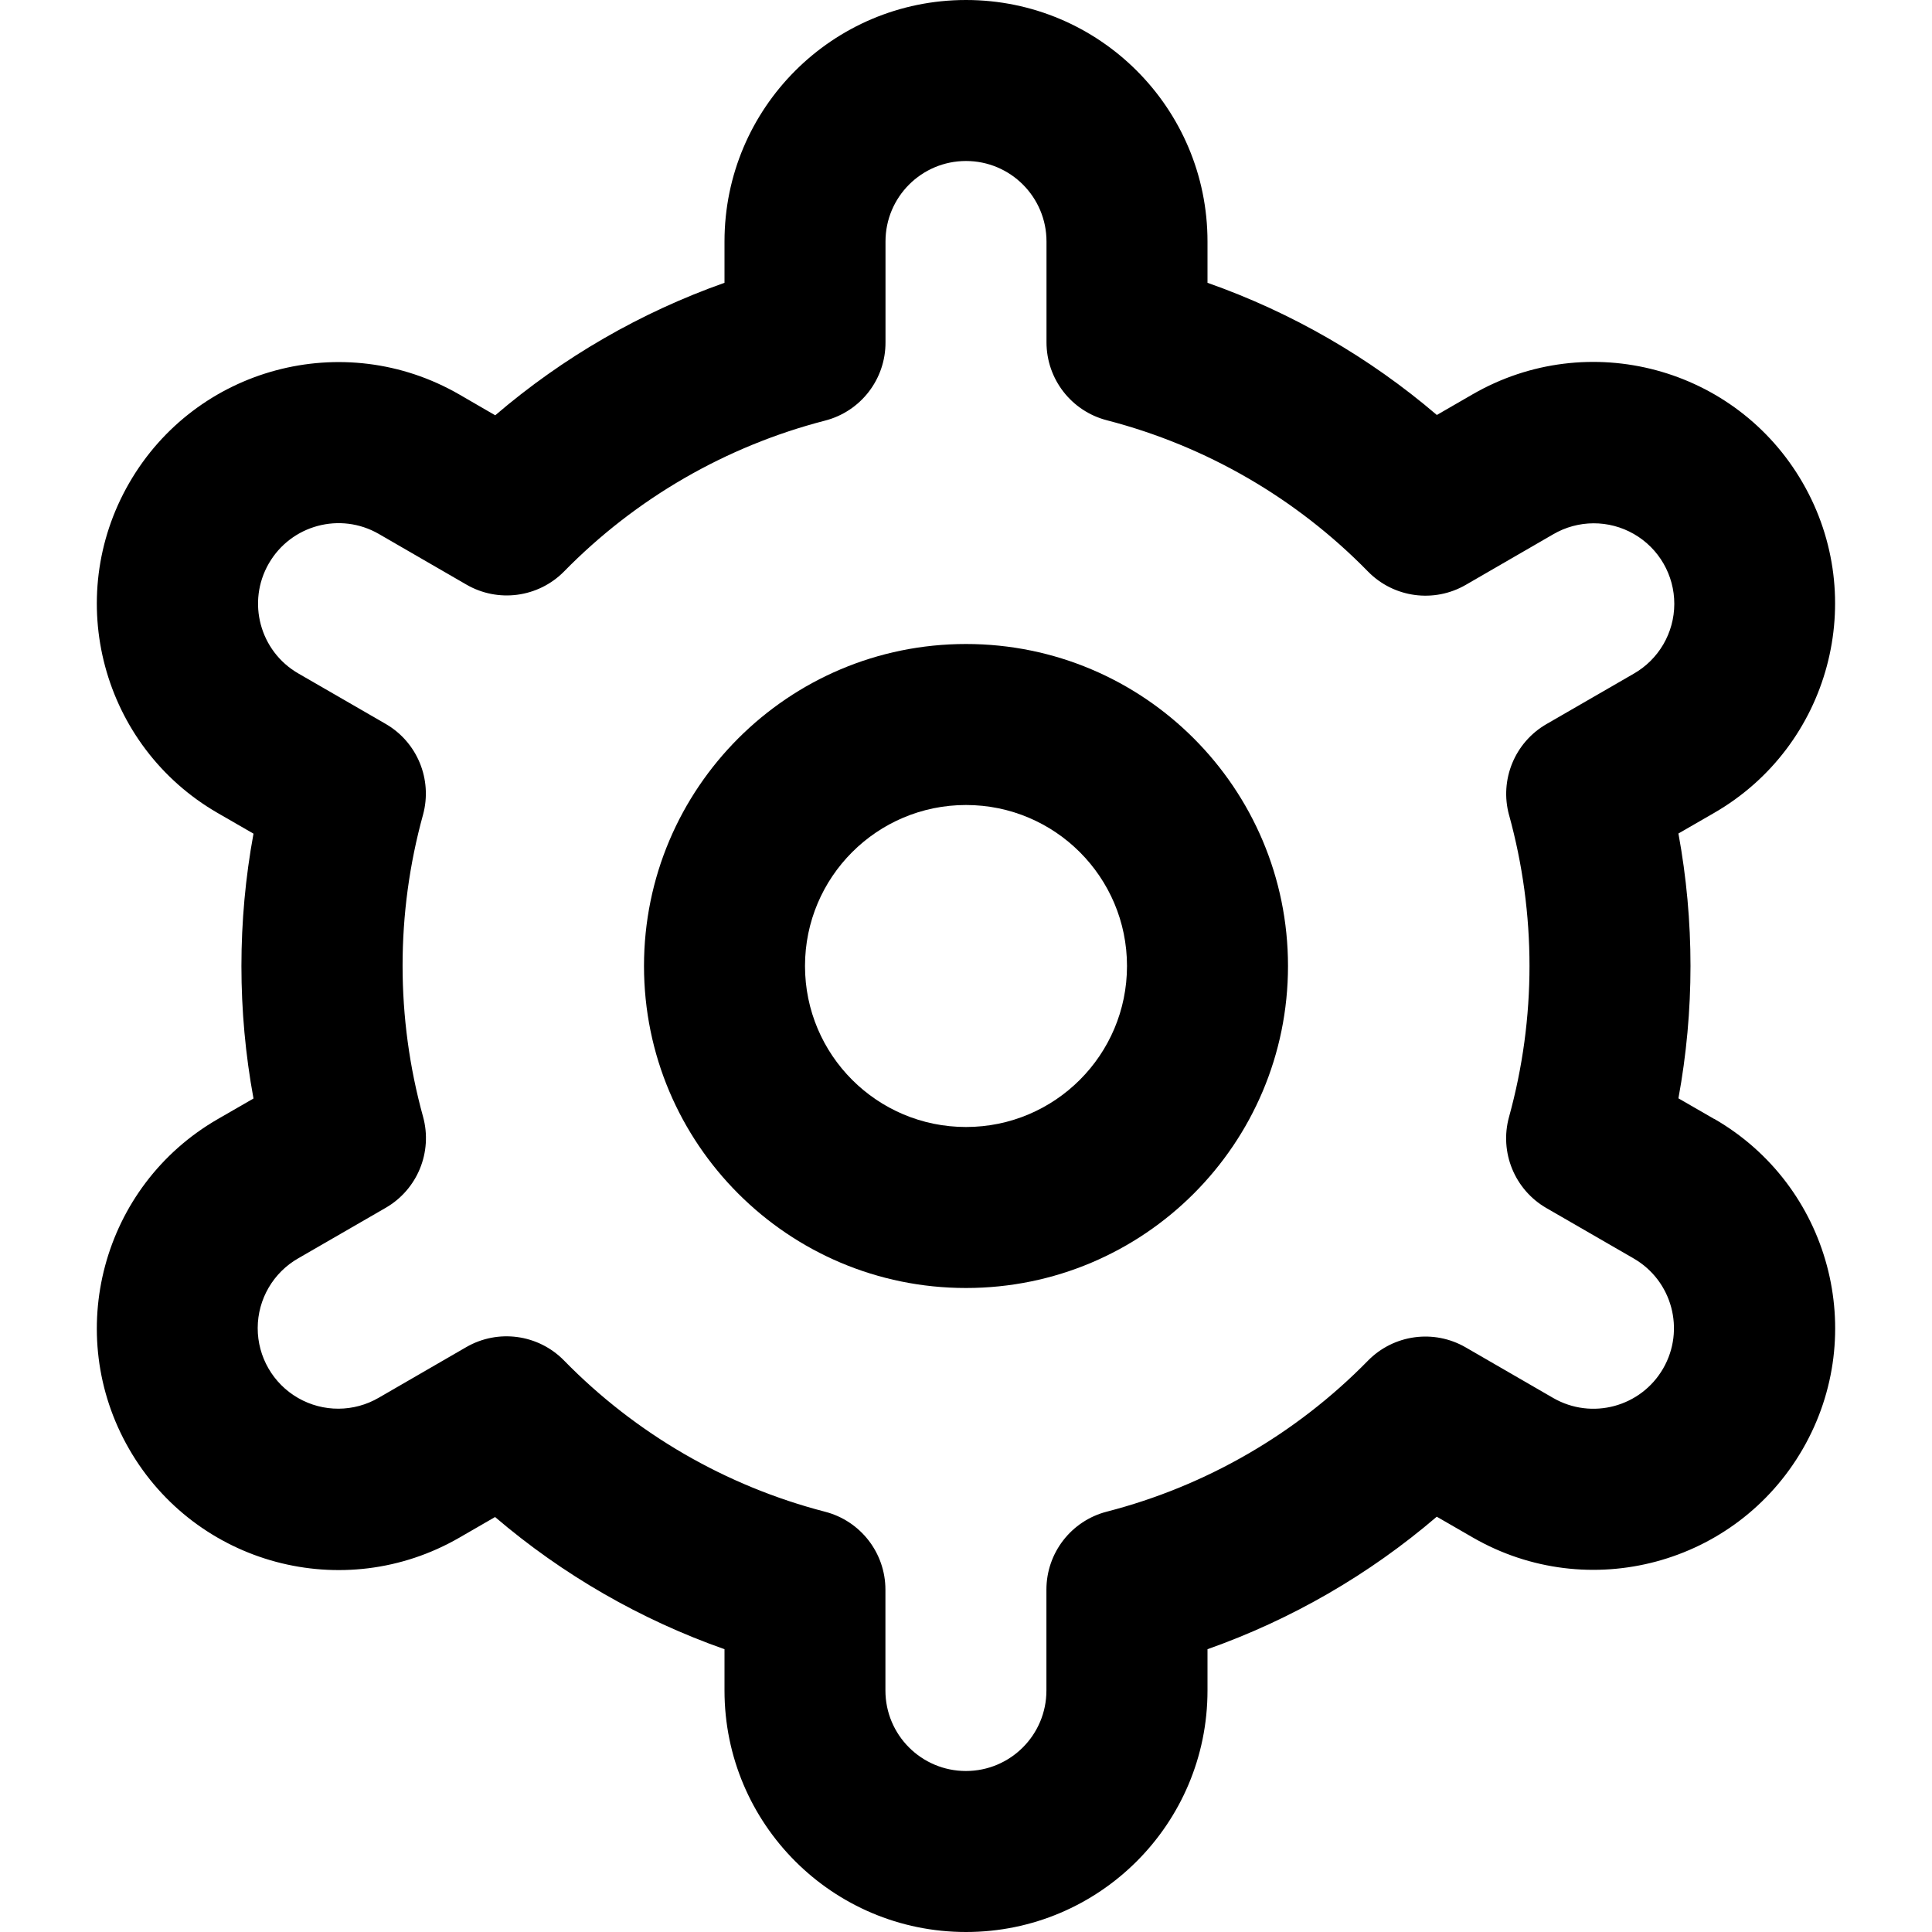
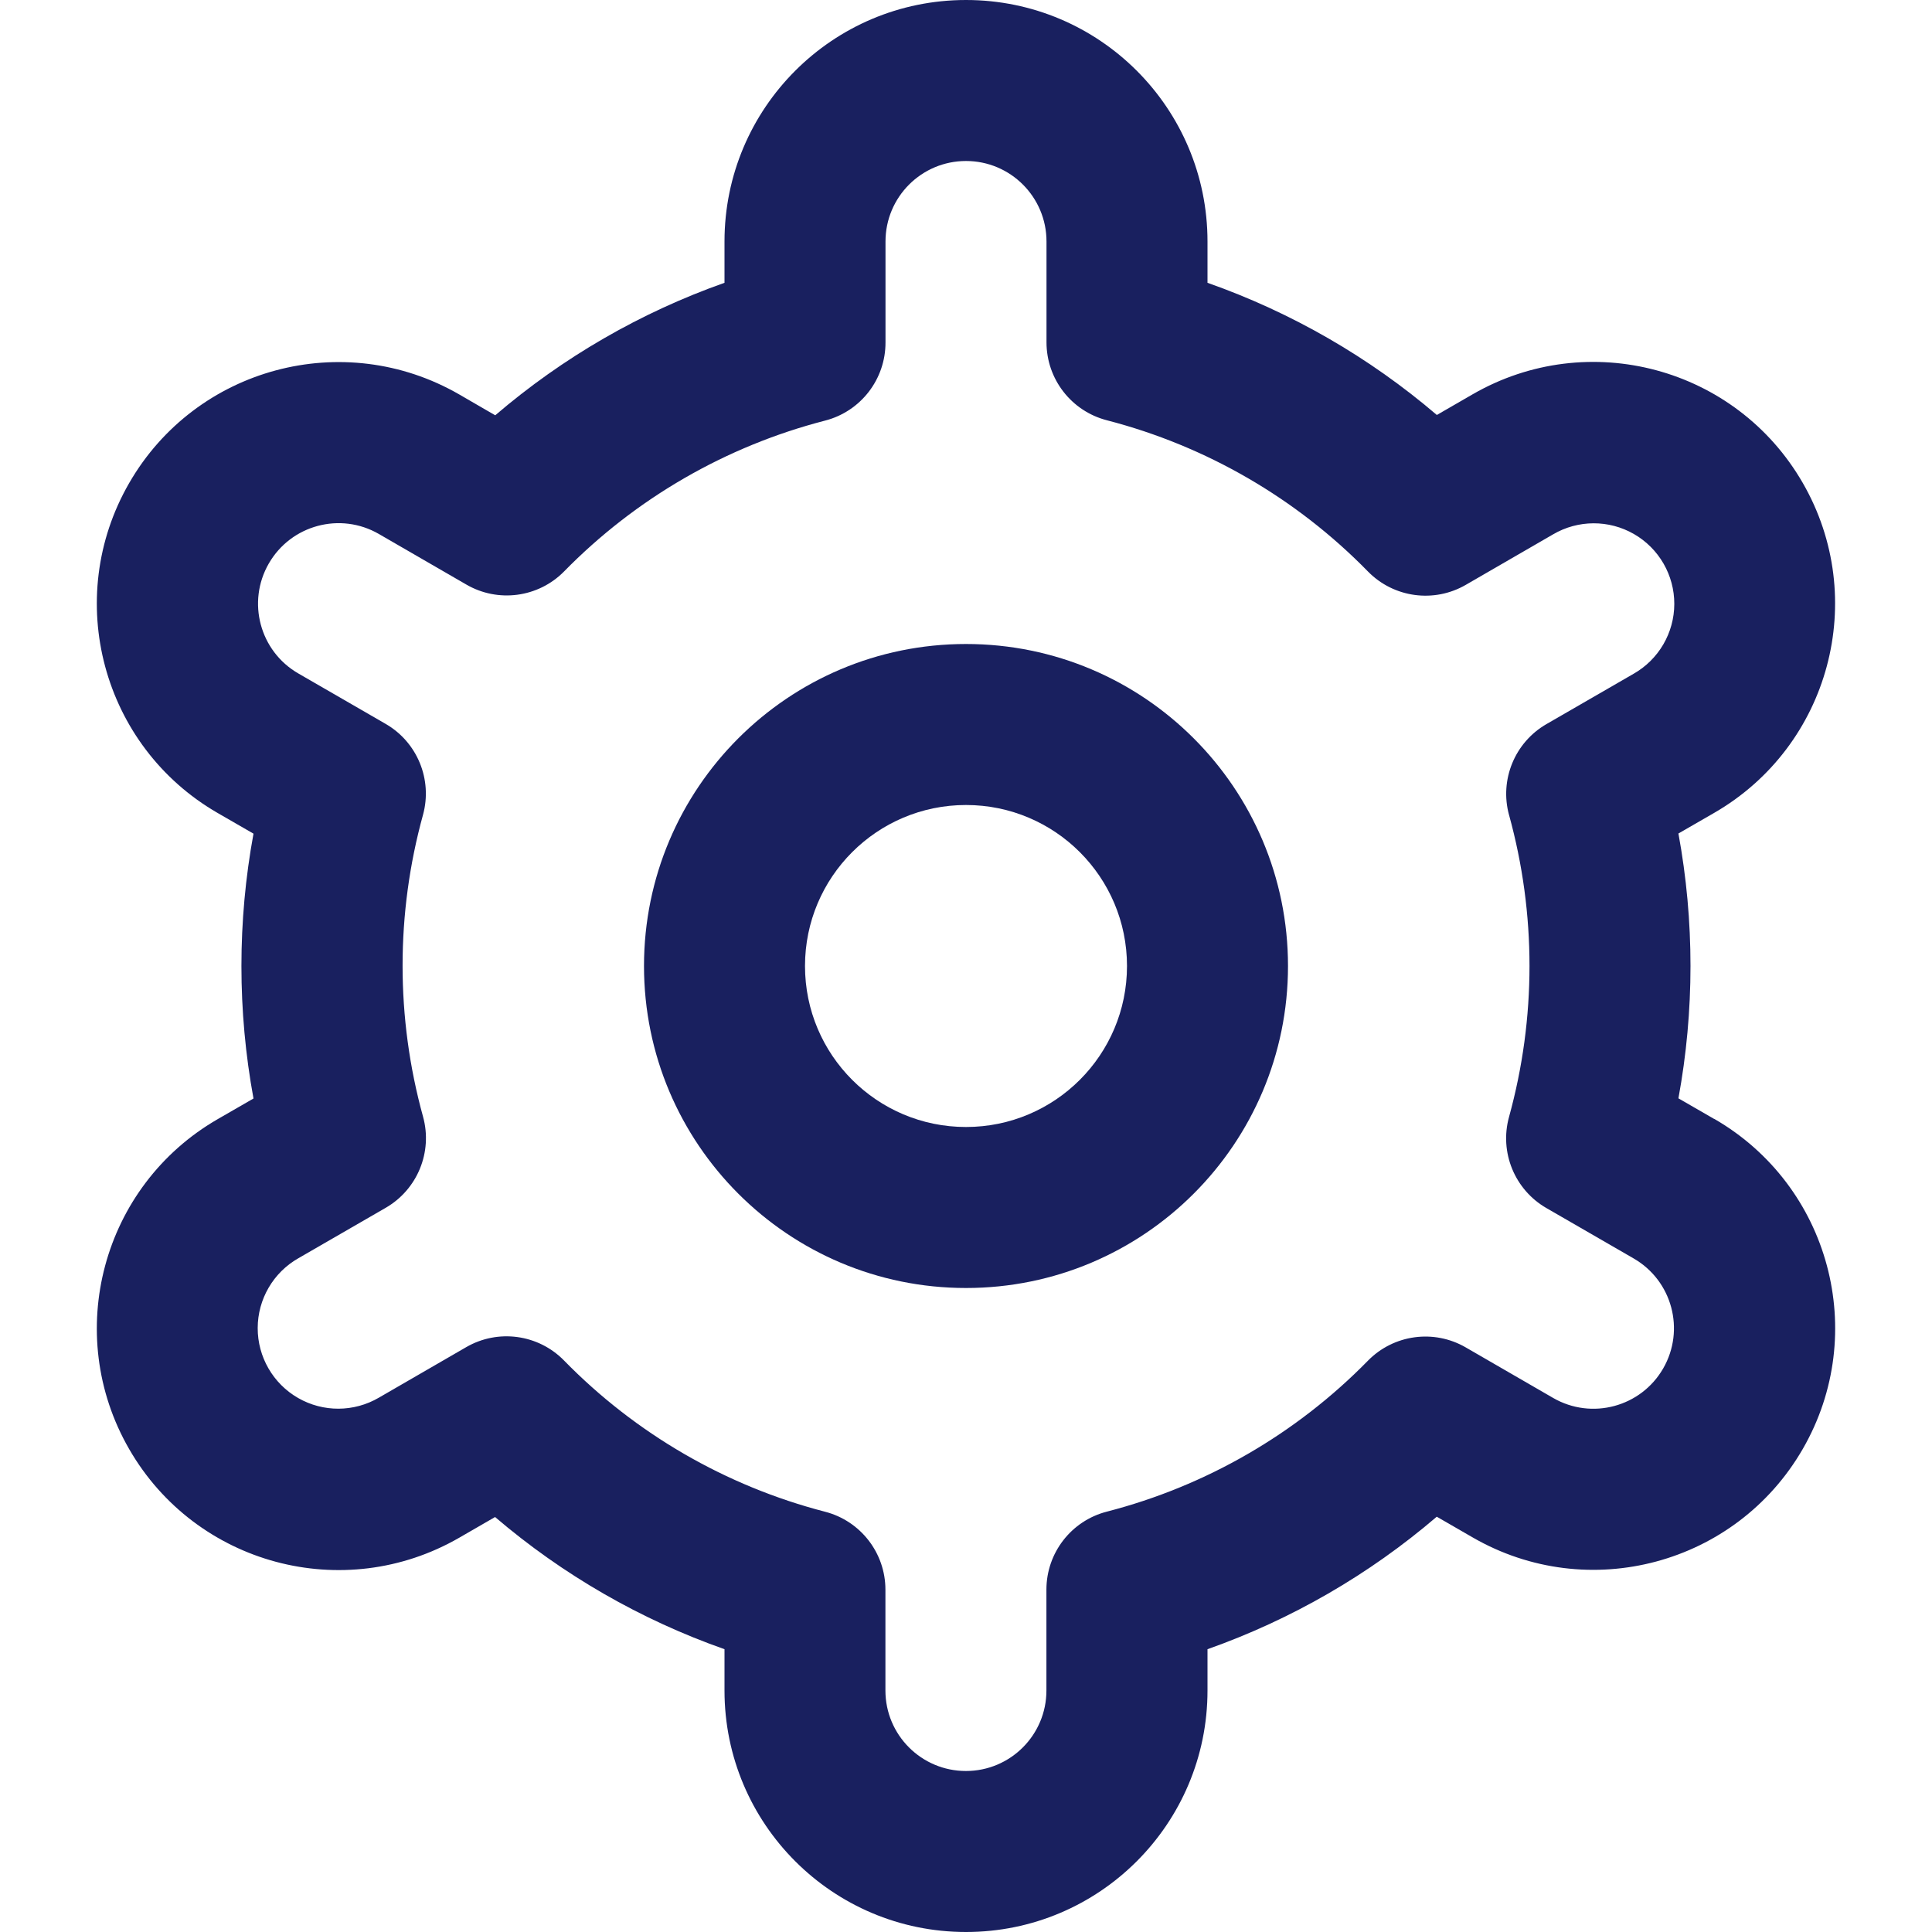
- <svg xmlns="http://www.w3.org/2000/svg" id="Outline" viewBox="0 0 24 24" width="512" height="512">
+ <svg xmlns="http://www.w3.org/2000/svg" fill="#19205F" id="Outline" viewBox="0 0 24 24" width="512" height="512">
  <path d="M12,8a4,4,0,1,0,4,4A4,4,0,0,0,12,8Zm0,6a2,2,0,1,1,2-2A2,2,0,0,1,12,14Z" />
  <path d="M21.294,13.9l-.444-.256a9.1,9.1,0,0,0,0-3.29l.444-.256a3,3,0,1,0-3-5.2l-.445.257A8.977,8.977,0,0,0,15,3.513V3A3,3,0,0,0,9,3v.513A8.977,8.977,0,0,0,6.152,5.159L5.705,4.9a3,3,0,0,0-3,5.2l.444.256a9.1,9.1,0,0,0,0,3.29l-.444.256a3,3,0,1,0,3,5.2l.445-.257A8.977,8.977,0,0,0,9,20.487V21a3,3,0,0,0,6,0v-.513a8.977,8.977,0,0,0,2.848-1.646l.447.258a3,3,0,0,0,3-5.2Zm-2.548-3.776a7.048,7.048,0,0,1,0,3.75,1,1,0,0,0,.464,1.133l1.084.626a1,1,0,0,1-1,1.733l-1.086-.628a1,1,0,0,0-1.215.165,6.984,6.984,0,0,1-3.243,1.875,1,1,0,0,0-.751.969V21a1,1,0,0,1-2,0V19.748a1,1,0,0,0-.751-.969A6.984,6.984,0,0,1,7.006,16.9a1,1,0,0,0-1.215-.165l-1.084.627a1,1,0,1,1-1-1.732l1.084-.626a1,1,0,0,0,.464-1.133,7.048,7.048,0,0,1,0-3.75A1,1,0,0,0,4.79,8.992L3.706,8.366a1,1,0,0,1,1-1.733l1.086.628A1,1,0,0,0,7.006,7.1a6.984,6.984,0,0,1,3.243-1.875A1,1,0,0,0,11,4.252V3a1,1,0,0,1,2,0V4.252a1,1,0,0,0,.751.969A6.984,6.984,0,0,1,16.994,7.1a1,1,0,0,0,1.215.165l1.084-.627a1,1,0,1,1,1,1.732l-1.084.626A1,1,0,0,0,18.746,10.125Z" />
</svg>
